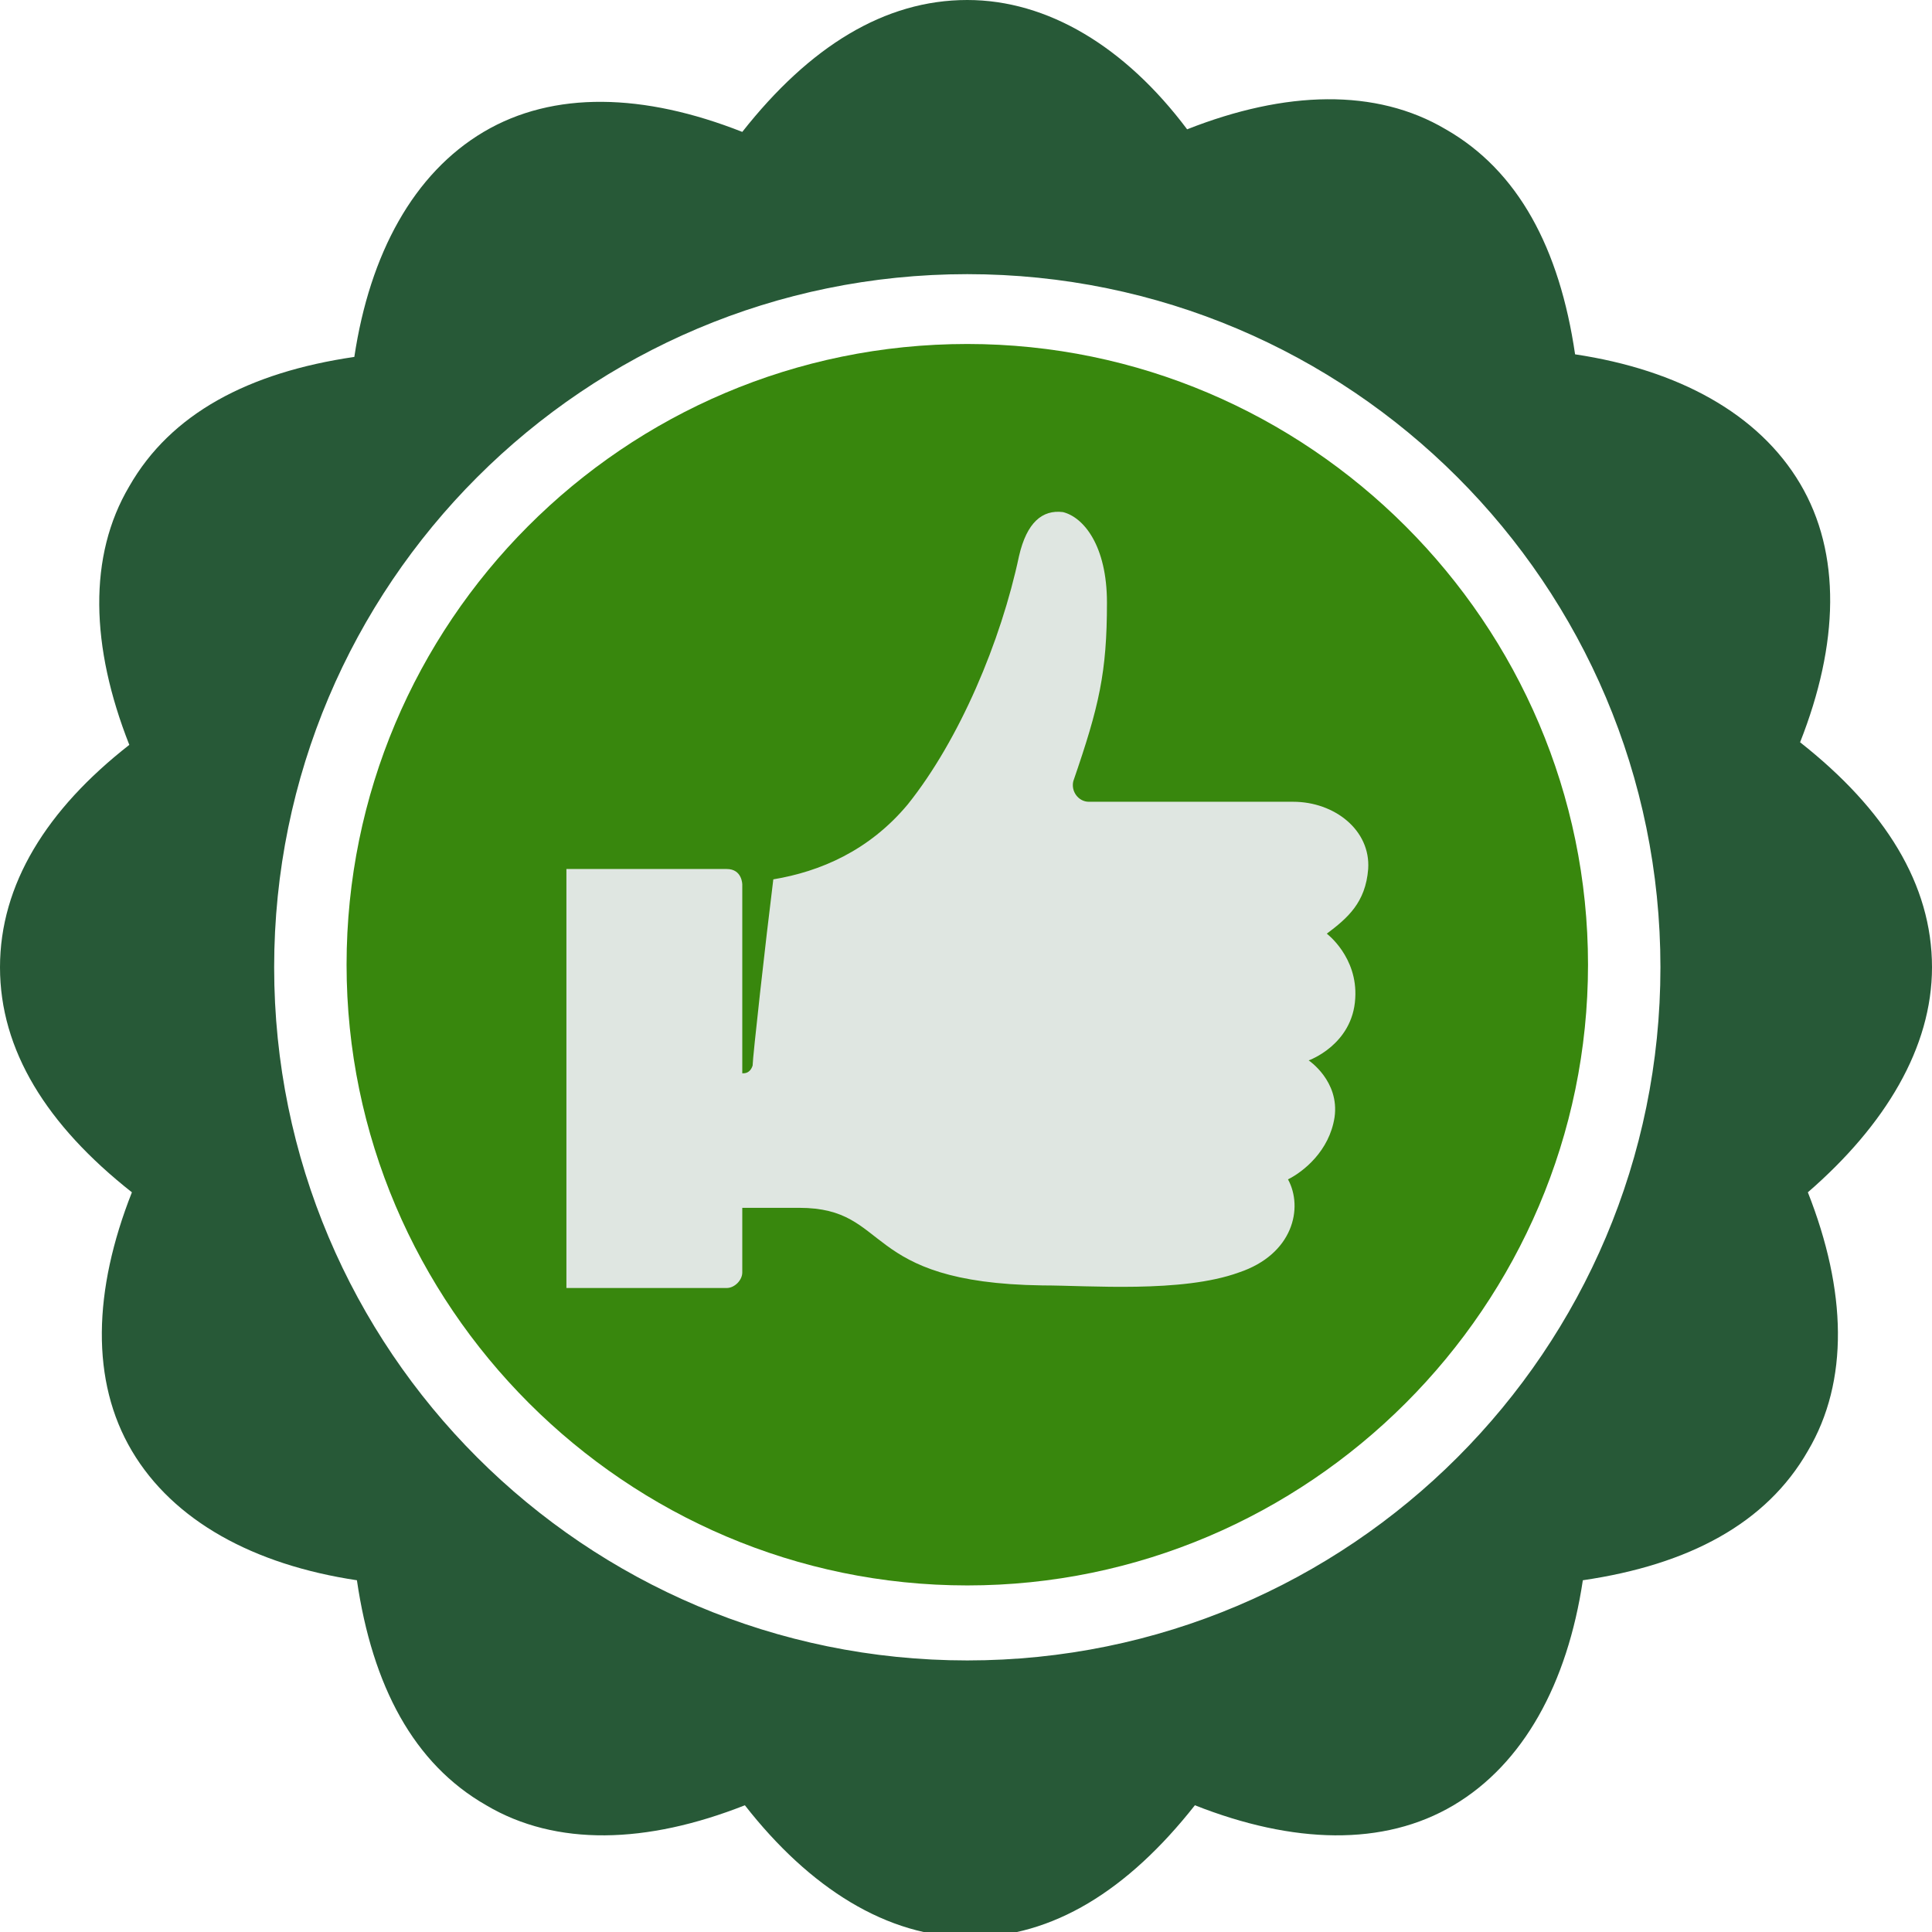
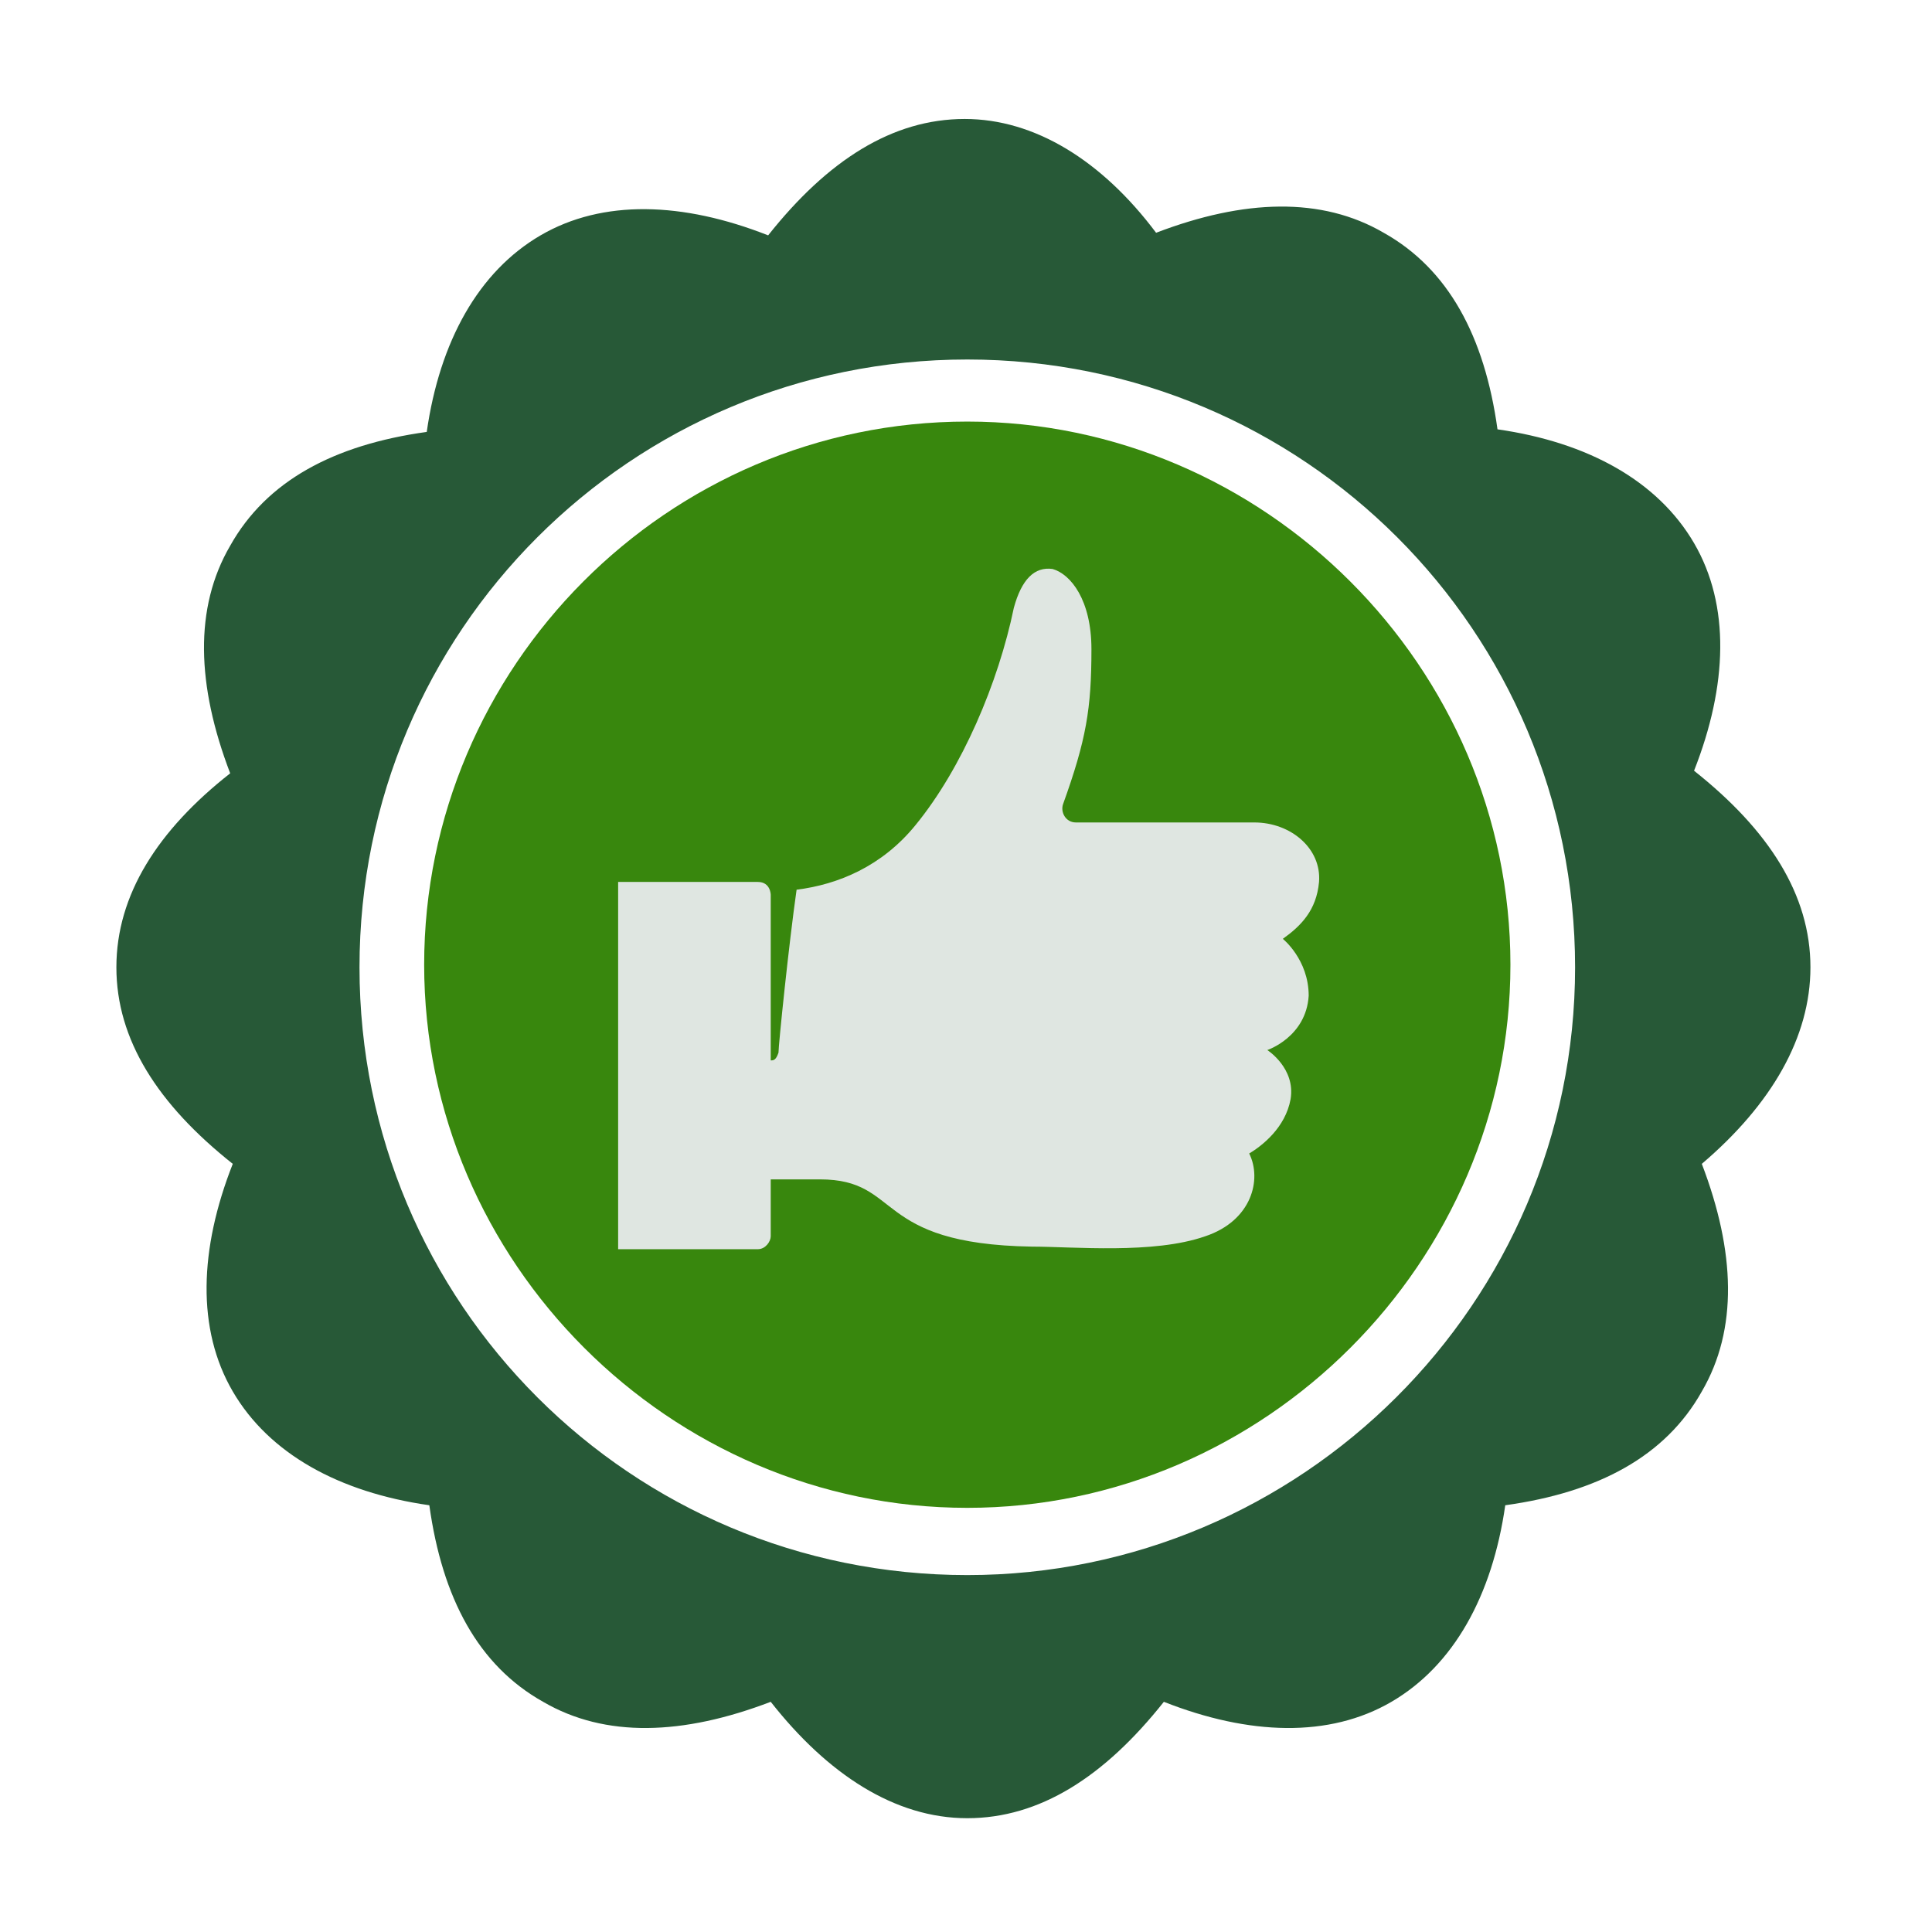
<svg xmlns="http://www.w3.org/2000/svg" version="1.1" id="Laag_1" x="0px" y="0px" viewBox="0 0 74.7 74.7" style="enable-background:new 0 0 74.7 74.7;" xml:space="preserve">
  <style type="text/css">
	.st0{fill:#275937;}
	.st1{fill:#38870D;}
	.st2{fill:#DFE6E1;}
</style>
-   <path class="st0" d="M37.4,64.2c-14.8,0-26.8-12-26.8-26.8s12-26.8,26.8-26.8c14.8,0,26.8,12,26.8,26.8S52.2,64.2,37.4,64.2   M74.7,37.4c0-3.2-1.8-6.1-5.1-8.7c1.5-3.8,1.6-7.3,0-10c-1.6-2.7-4.7-4.4-8.7-5c-0.6-4.1-2.2-7.1-5-8.7c-2.7-1.6-6.2-1.5-10,0  C43.5,1.8,40.5,0,37.4,0c-3.2,0-6.1,1.8-8.7,5.1c-3.8-1.5-7.3-1.6-10,0c-2.7,1.6-4.4,4.7-5,8.7c-4.1,0.6-7.1,2.2-8.7,5  c-1.6,2.7-1.5,6.2,0,10C1.8,31.3,0,34.2,0,37.4s1.8,6.1,5.1,8.7c-1.5,3.8-1.6,7.3,0,10c1.6,2.7,4.7,4.4,8.7,5c0.6,4.1,2.2,7.1,5,8.7  c2.7,1.6,6.2,1.5,10,0c2.5,3.2,5.5,5.1,8.7,5.1c3.2,0,6.1-1.8,8.7-5.1c3.8,1.5,7.3,1.6,10,0c2.7-1.6,4.4-4.7,5-8.7  c4.1-0.6,7.1-2.2,8.7-5c1.6-2.7,1.5-6.2,0-10C72.9,43.5,74.7,40.5,74.7,37.4" />
-   <path class="st1" d="M37.4,13.3c-13.3,0-24,10.8-24,24s10.8,24,24,24s24-10.8,24-24S50.6,13.3,37.4,13.3" />
-   <path class="st2" d="M51.3,36.1c0.8-0.6,1.5-1.2,1.6-2.5C53,32.1,51.6,31,50,31h-7.9c-0.4,0-0.7-0.4-0.6-0.8c1-2.9,1.3-4.2,1.3-6.9  c0-2.2-0.9-3.3-1.7-3.5c-0.8-0.1-1.4,0.4-1.7,1.7c-0.7,3.3-2.3,7.1-4.3,9.6c-1.5,1.8-3.4,2.6-5.2,2.9c-0.3,2.4-0.8,6.9-0.8,7.2  c-0.1,0.3-0.3,0.3-0.4,0.3v-7.3c0,0,0-0.6-0.6-0.6h-6.2v16.2h6.2c0.3,0,0.6-0.3,0.6-0.6v-2.5h2.2c3.6,0,2.3,2.9,9.4,3  c1.8,0,5.4,0.3,7.6-0.5c2.1-0.7,2.5-2.5,1.9-3.6c0.6-0.3,1.6-1.1,1.8-2.4c0.2-1.4-1-2.2-1-2.2c0,0,1.7-0.6,1.8-2.4  C52.5,37,51.3,36.1,51.3,36.1" />
+   <path class="st0" d="M37.4,60.9c-13,0-23.5-10.5-23.5-23.5s10.5-23.5,23.5-23.5s23.5,10.5,23.5,23.5S50.3,60.9,37.4,60.9 M70,37.4  c0-2.8-1.6-5.3-4.5-7.6c1.3-3.3,1.4-6.4,0-8.8s-4.1-3.9-7.6-4.4c-0.5-3.6-1.9-6.2-4.4-7.6c-2.4-1.4-5.4-1.3-8.8,0  c-2.1-2.8-4.7-4.4-7.4-4.4c-2.8,0-5.3,1.6-7.6,4.5c-3.3-1.3-6.4-1.4-8.8,0s-3.9,4.1-4.4,7.6c-3.6,0.5-6.2,1.9-7.6,4.4  c-1.4,2.4-1.3,5.4,0,8.8c-2.8,2.2-4.4,4.7-4.4,7.5c0,2.8,1.6,5.3,4.5,7.6c-1.3,3.3-1.4,6.4,0,8.8s4.1,3.9,7.6,4.4  c0.5,3.6,1.9,6.2,4.4,7.6c2.4,1.4,5.4,1.3,8.8,0c2.2,2.8,4.8,4.5,7.6,4.5s5.3-1.6,7.6-4.5c3.3,1.3,6.4,1.4,8.8,0  c2.4-1.4,3.9-4.1,4.4-7.6c3.6-0.5,6.2-1.9,7.6-4.4c1.4-2.4,1.3-5.4,0-8.8C68.5,42.7,70,40.1,70,37.4" />
+   <path class="st1" d="M37.4,16.3c-11.6,0-21,9.5-21,21s9.5,21,21,21s21-9.5,21-21S48.9,16.3,37.4,16.3" />
+   <path class="st2" d="M49.6,36.3c0.7-0.5,1.3-1.1,1.4-2.2c0.1-1.3-1.1-2.3-2.5-2.3h-6.9c-0.4,0-0.6-0.4-0.5-0.7  c0.9-2.5,1.1-3.7,1.1-6c0-1.9-0.8-2.9-1.5-3.1c-0.7-0.1-1.2,0.4-1.5,1.5c-0.6,2.9-2,6.2-3.8,8.4c-1.3,1.6-3,2.3-4.6,2.5  c-0.3,2.1-0.7,6-0.7,6.3C30,41,29.9,41,29.8,41v-6.4c0,0,0-0.5-0.5-0.5h-5.4v14.2h5.4c0.3,0,0.5-0.3,0.5-0.5v-2.2h1.9  c3.2,0,2,2.5,8.2,2.6c1.6,0,4.7,0.3,6.7-0.4c1.8-0.6,2.2-2.2,1.7-3.2c0.5-0.3,1.4-1,1.6-2.1c0.2-1.2-0.9-1.9-0.9-1.9  s1.5-0.5,1.6-2.1C50.6,37.1,49.6,36.3,49.6,36.3" />
</svg>
